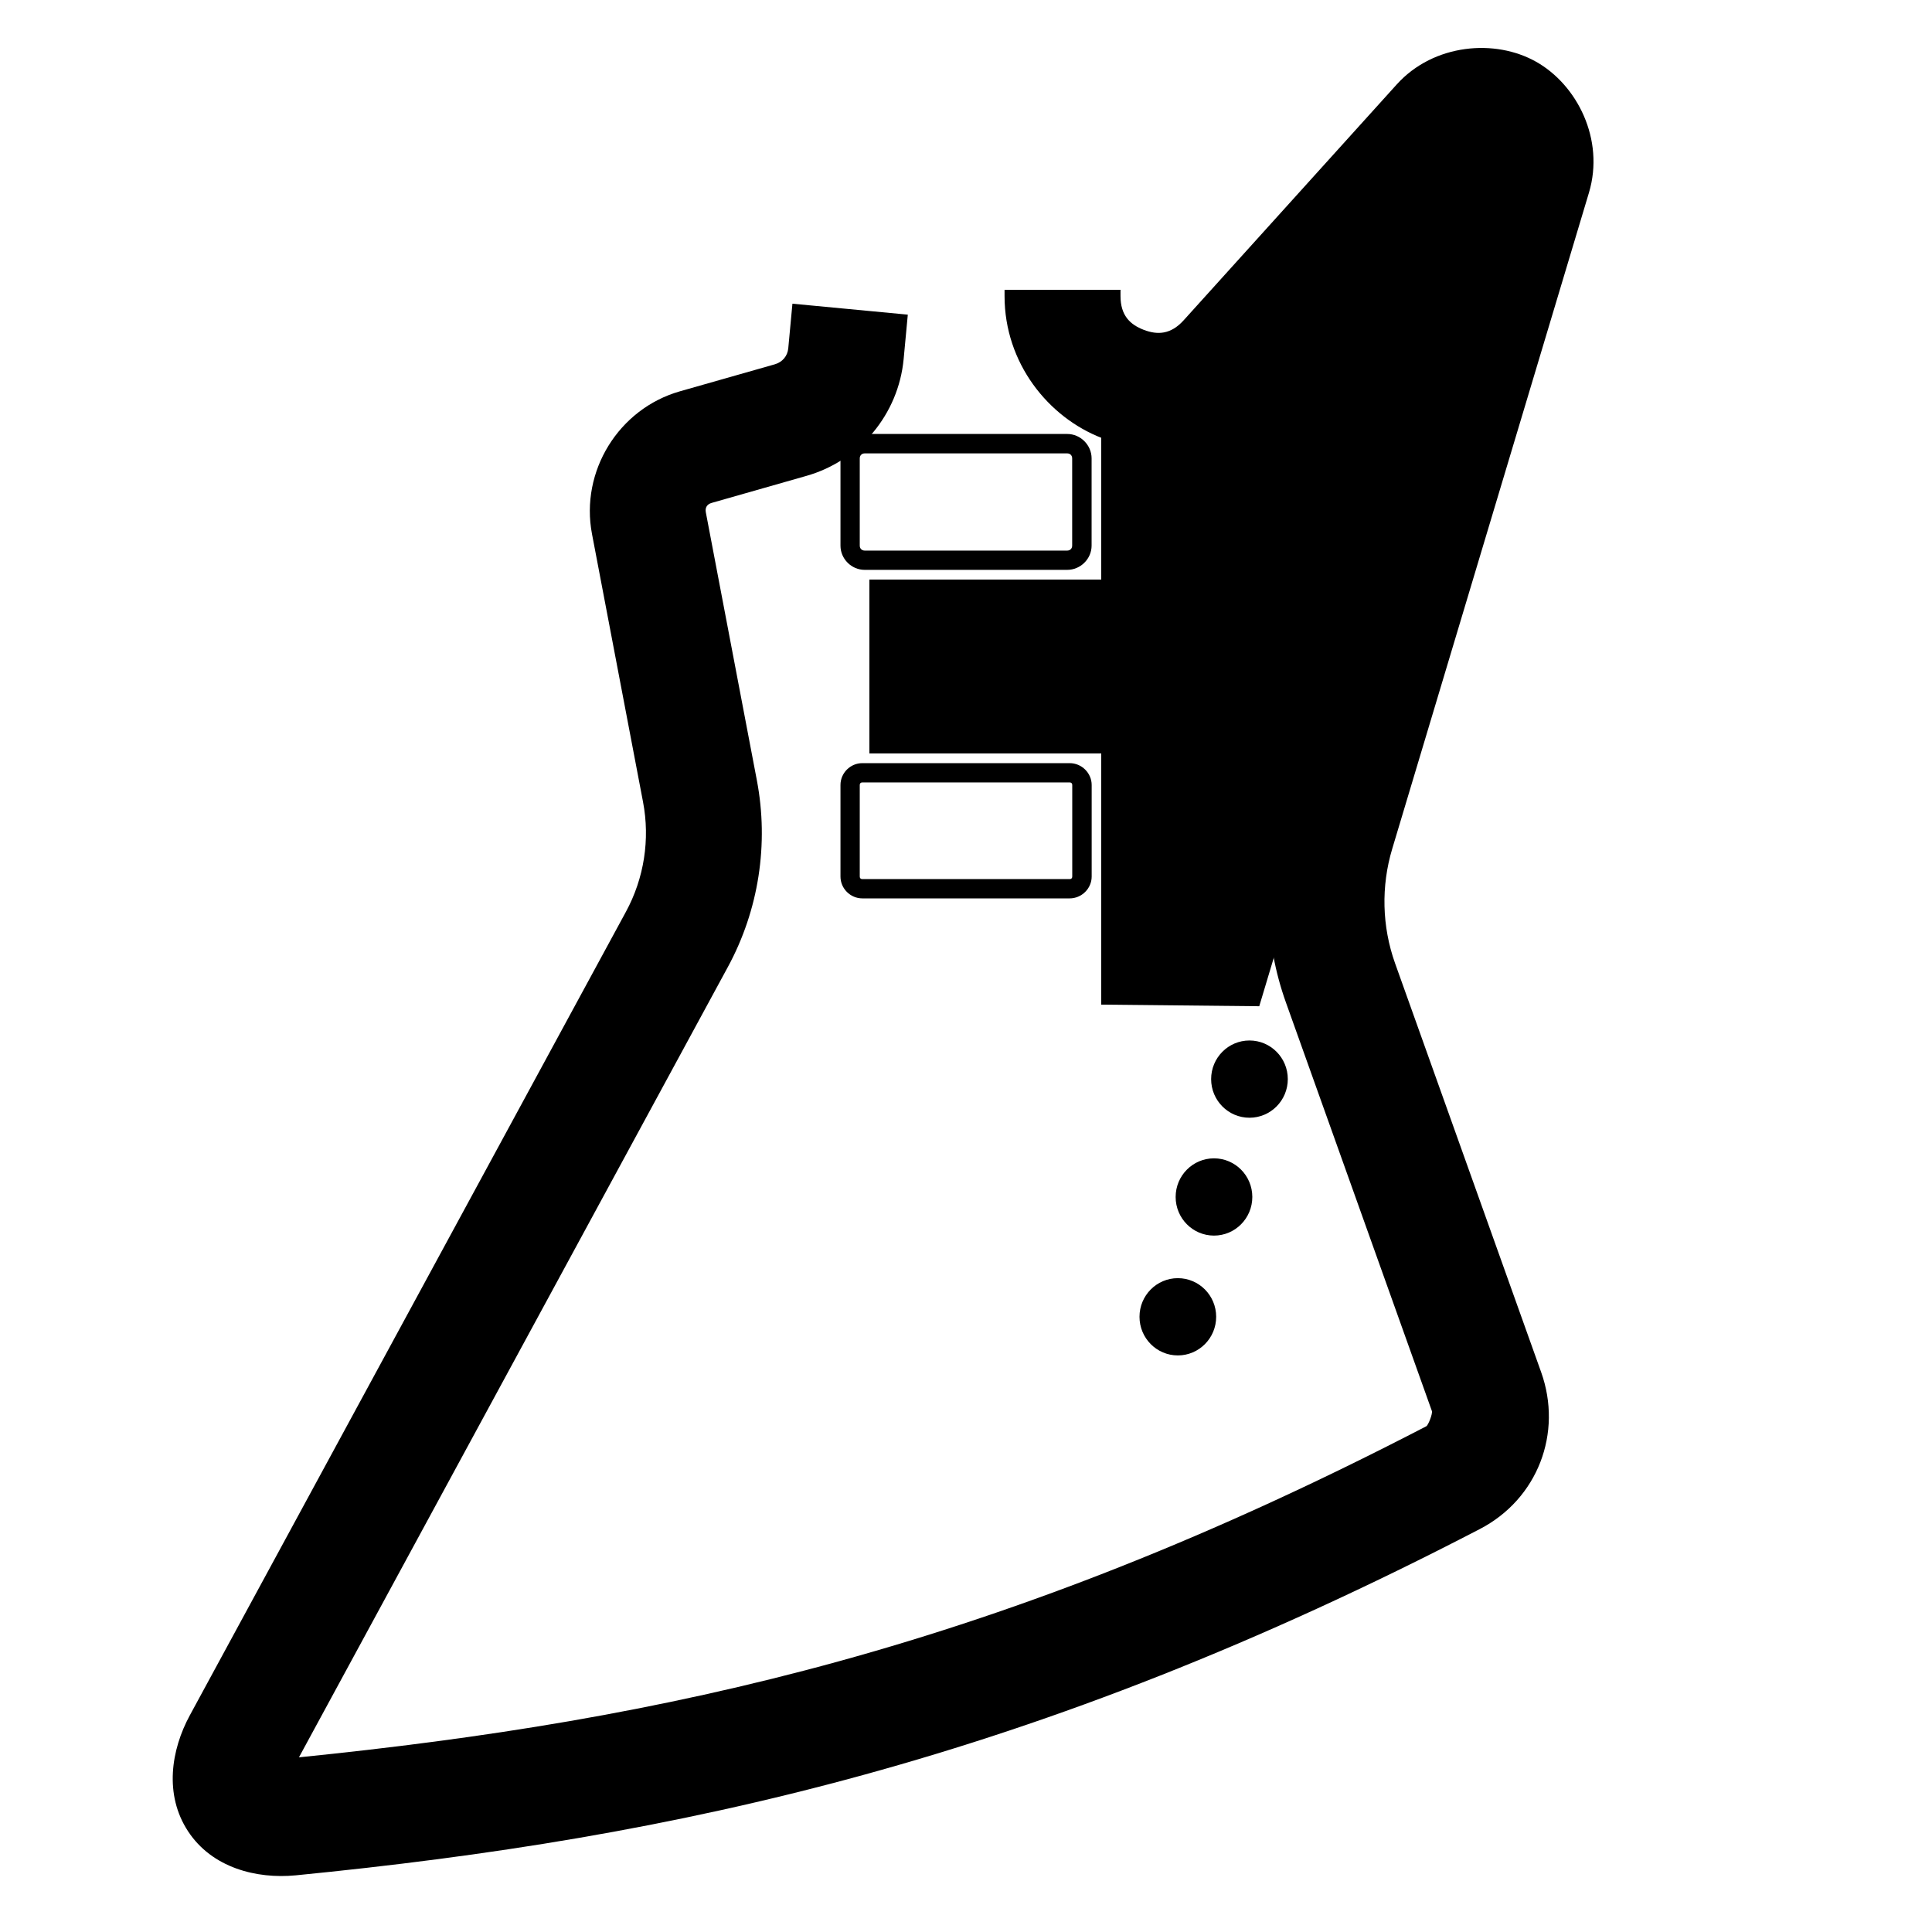
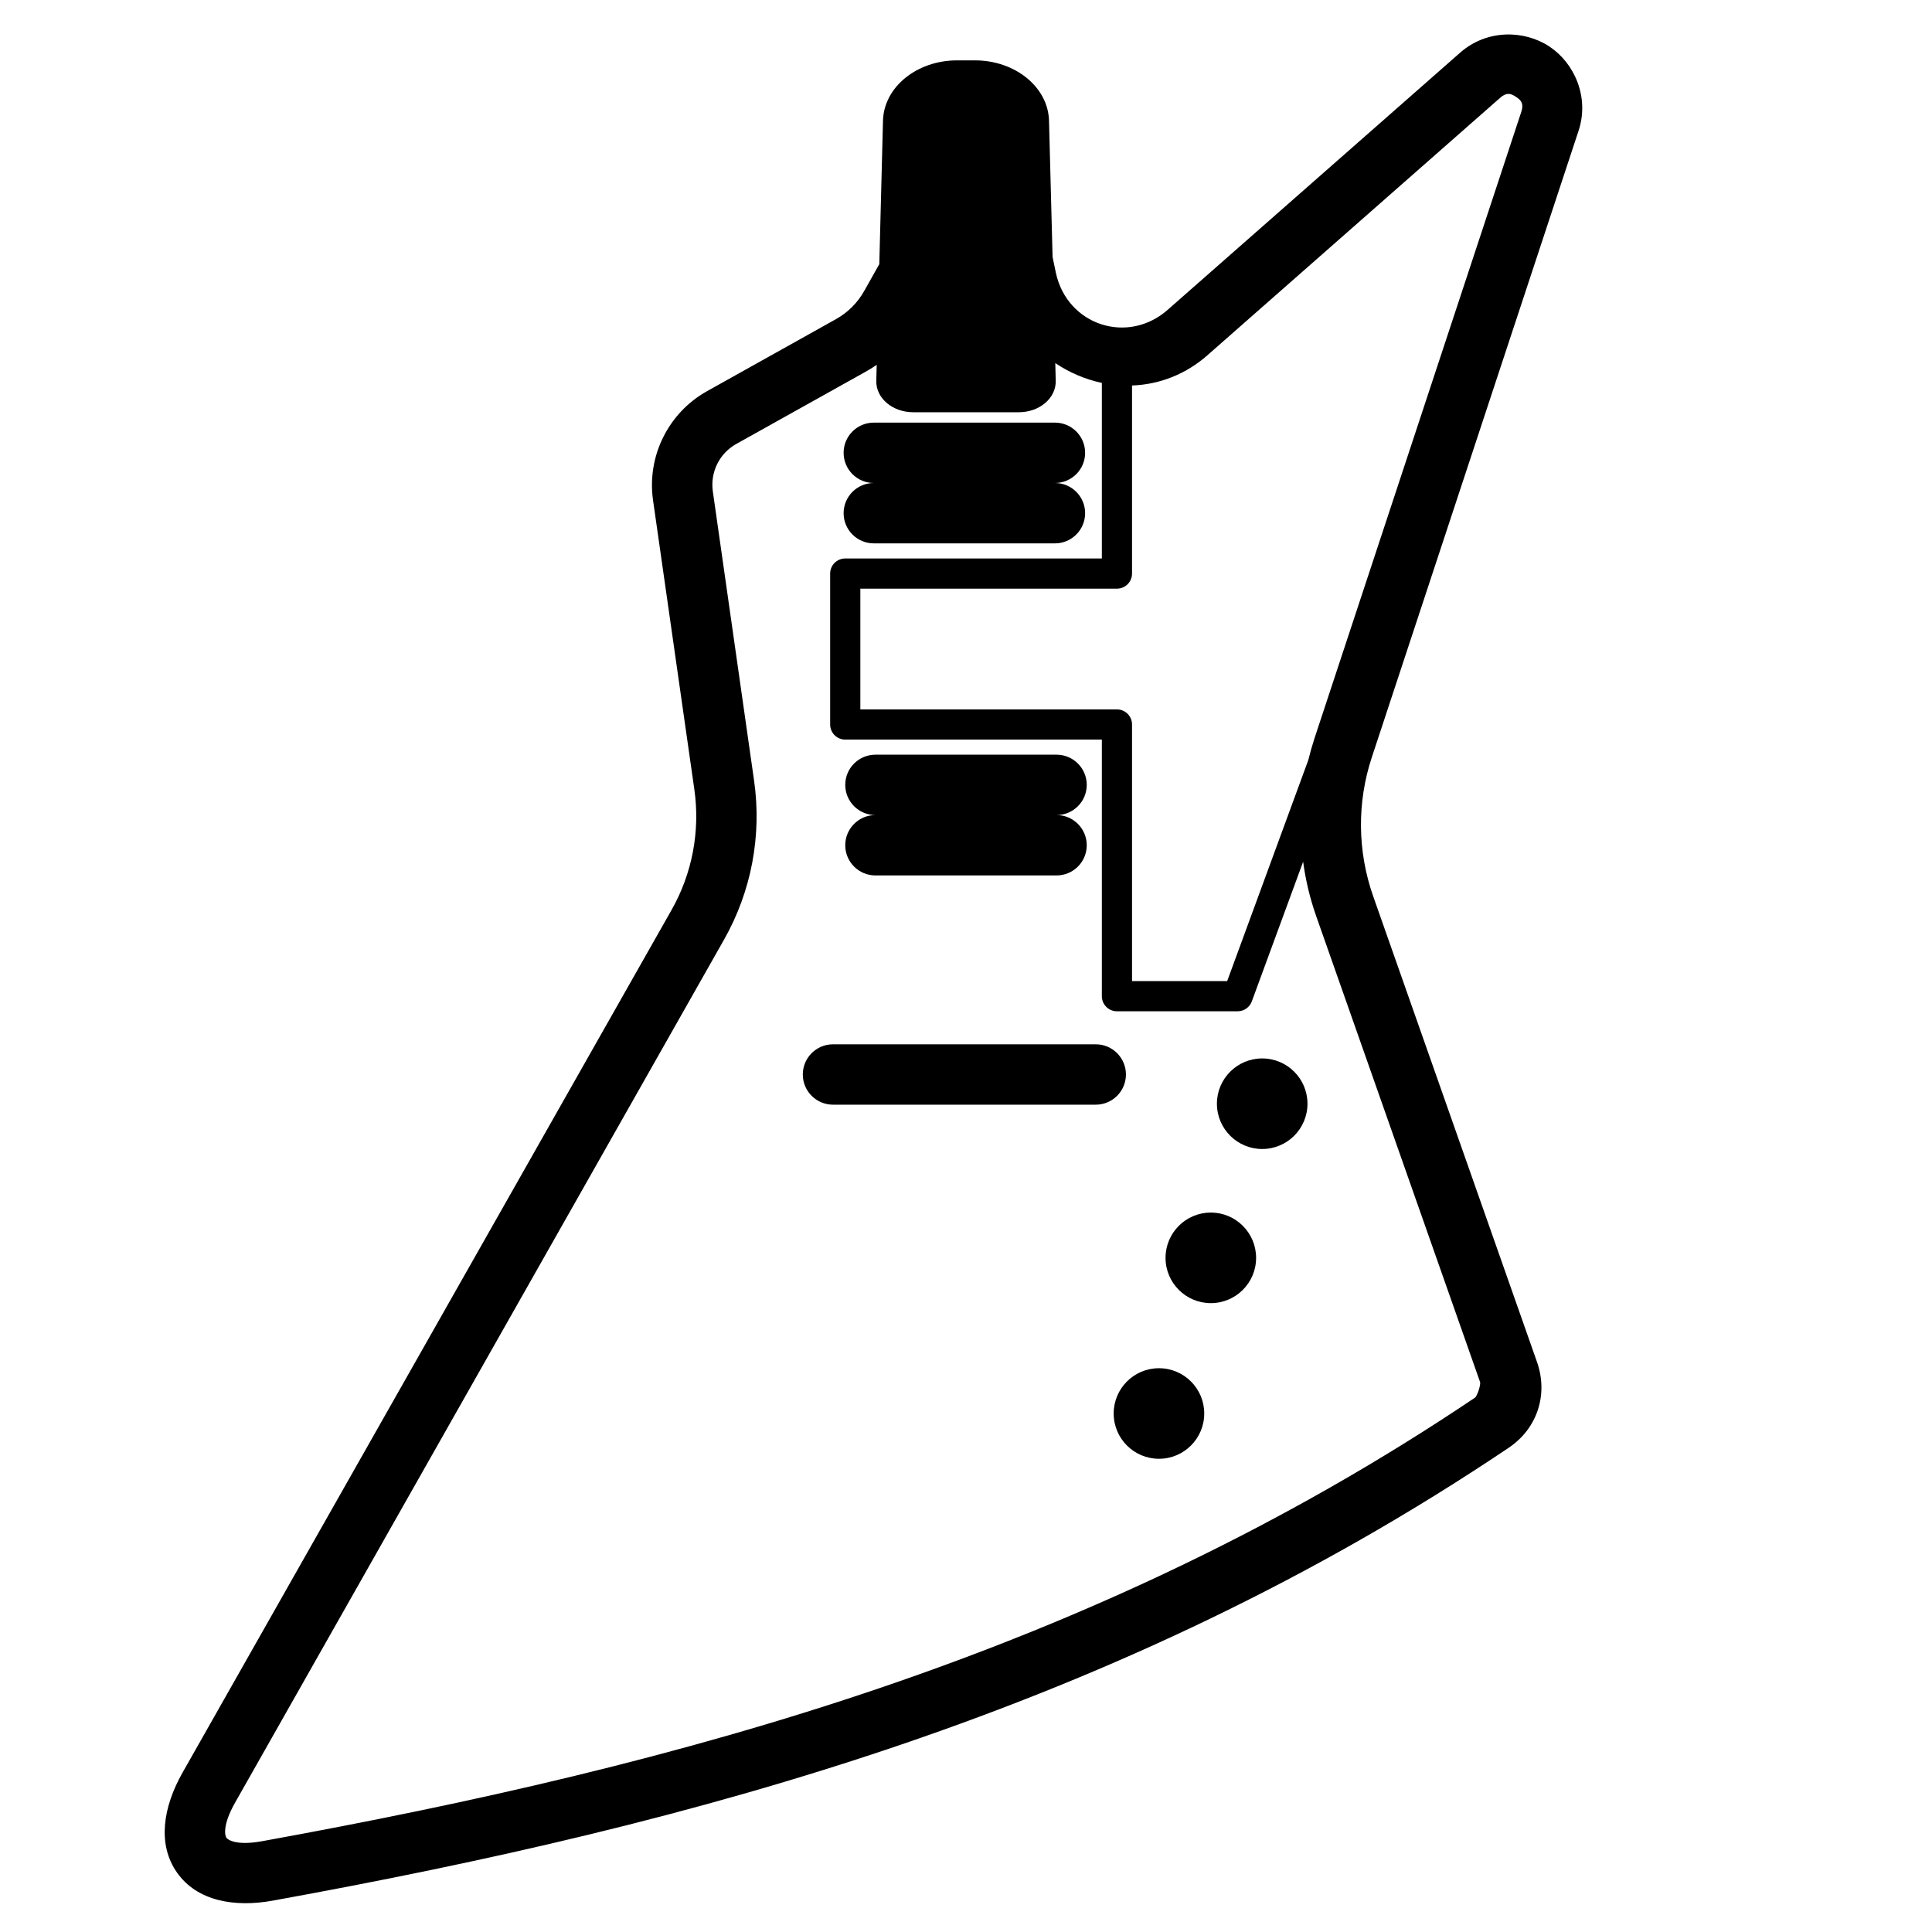
- <svg xmlns="http://www.w3.org/2000/svg" width="100" height="100" viewBox="0 0 26.458 26.458" version="1.1" id="svg1" xml:space="preserve">
+ <svg xmlns="http://www.w3.org/2000/svg" width="32" height="32" viewBox="0 0 32 32" version="1.1" id="svg1" xml:space="preserve">
  <defs id="defs1" />
-   <g id="layer1">
-     <path style="baseline-shift:baseline;display:inline;overflow:visible;vector-effect:none;enable-background:accumulate;stop-color:#000000;stop-opacity:1;opacity:1" d="m 20.064,0.672 c -0.343,0.047 -0.681,0.202 -0.936,0.484 l -2.918,3.23 c -0.177,0.196 -0.358,0.203 -0.547,0.131 -0.189,-0.073 -0.318,-0.198 -0.318,-0.463 V 3.969 h -1.588 v 0.086 c -1e-6,0.917 0.599,1.662 1.336,1.945 0.737,0.284 1.68,0.132 2.295,-0.549 L 20.188,2.354 17.543,11.168 c -0.251,0.838 -0.228,1.733 0.066,2.557 l 2,5.598 c 0.013,0.036 -0.05,0.195 -0.076,0.209 C 13.684,22.568 9.112,23.558 4.094,24.066 L 9.967,13.244 C 10.391,12.463 10.531,11.558 10.365,10.686 L 9.666,7.016 C 9.654,6.951 9.683,6.905 9.746,6.887 L 11.047,6.516 C 11.774,6.308 12.304,5.671 12.375,4.918 l 0.057,-0.609 -1.58,-0.15 -0.057,0.611 c -0.01,0.107 -0.081,0.189 -0.184,0.219 L 9.311,5.359 C 8.471,5.599 7.944,6.455 8.107,7.312 l 0.699,3.67 c 0.098,0.513 0.015,1.045 -0.234,1.504 L 2.6,23.49 c -0.257,0.473 -0.354,1.087 -0.025,1.588 0.328,0.501 0.937,0.656 1.475,0.604 5.212,-0.513 10.109,-1.572 16.215,-4.742 0.794,-0.412 1.138,-1.316 0.84,-2.15 l -2,-5.598 c -0.18,-0.505 -0.193,-1.055 -0.039,-1.568 L 21.76,2.639 C 21.978,1.91 21.598,1.162 21.037,0.846 20.757,0.688 20.408,0.625 20.064,0.672 Z" id="path1" />
-     <path style="baseline-shift:baseline;display:inline;overflow:visible;vector-effect:none;stroke-linecap:round;stroke-linejoin:round;enable-background:accumulate;stop-color:#000000" d="m 20.12,1.4 c -0.218,-0.001 -0.427,0.089 -0.577,0.249 L 16.497,5.039 c -0.421,0.45 -0.845,0.604 -1.416,0.517 l 0,2.381 -3.175,-5e-7 v 2.381 h 3.175 l 0,3.44 2.164,0.022 2.07,-6.902 1.571,-4.844 C 20.814,1.668 20.494,1.402 20.12,1.4 Z" id="path5" />
-     <path id="path4" style="opacity:1;stroke-width:1.058;stroke-linecap:round;stroke-opacity:0.636;paint-order:markers fill stroke" d="m 17.636,14.778 a 0.525,0.529 0 0 1 -0.525,0.529 0.525,0.529 0 0 1 -0.525,-0.529 0.525,0.529 0 0 1 0.525,-0.529 0.525,0.529 0 0 1 0.525,0.529 z" />
-     <path id="path4-2" style="stroke-width:1.058;stroke-linecap:round;stroke-opacity:0.636;paint-order:markers fill stroke" d="m 17.15,16.392 a 0.525,0.529 0 0 1 -0.525,0.529 0.525,0.529 0 0 1 -0.525,-0.529 0.525,0.529 0 0 1 0.525,-0.529 0.525,0.529 0 0 1 0.525,0.529 z" />
-     <path id="path4-7" style="stroke-width:1.058;stroke-linecap:round;stroke-opacity:0.636;paint-order:markers fill stroke" d="m 16.655,18.033 a 0.525,0.529 0 0 1 -0.525,0.529 0.525,0.529 0 0 1 -0.525,-0.529 0.525,0.529 0 0 1 0.525,-0.529 0.525,0.529 0 0 1 0.525,0.529 z" />
-     <path style="baseline-shift:baseline;display:inline;overflow:visible;vector-effect:none;stroke-linecap:round;stroke-linejoin:round;paint-order:markers fill stroke;enable-background:accumulate;stop-color:#000000;stop-opacity:1;opacity:1" d="m 11.842,5.943 c -0.182,0 -0.332,0.152 -0.332,0.334 v 1.195 c 0,0.182 0.15,0.332 0.332,0.332 h 2.773 c 0.182,0 0.334,-0.15 0.334,-0.332 V 6.277 c 0,-0.182 -0.152,-0.334 -0.334,-0.334 z m 0,0.266 h 2.773 c 0.04,0 0.068,0.028 0.068,0.068 v 1.195 c 0,0.04 -0.028,0.068 -0.068,0.068 h -2.773 c -0.04,0 -0.068,-0.028 -0.068,-0.068 V 6.277 c 0,-0.04 0.028,-0.068 0.068,-0.068 z" id="rect6" />
-     <path style="baseline-shift:baseline;display:inline;overflow:visible;vector-effect:none;stroke-linecap:round;stroke-linejoin:round;paint-order:markers fill stroke;enable-background:accumulate;stop-color:#000000;stop-opacity:1;opacity:1" d="m 11.809,10.451 c -0.164,0 -0.299,0.135 -0.299,0.299 v 1.254 c 0,0.164 0.135,0.299 0.299,0.299 h 2.84 c 0.164,0 0.301,-0.135 0.301,-0.299 V 10.75 c 0,-0.164 -0.137,-0.299 -0.301,-0.299 z m 0,0.264 h 2.84 c 0.022,0 0.035,0.013 0.035,0.035 v 1.254 c 0,0.022 -0.013,0.035 -0.035,0.035 h -2.84 c -0.022,0 -0.035,-0.013 -0.035,-0.035 V 10.75 c 0,-0.022 0.013,-0.035 0.035,-0.035 z" id="rect6-7" />
-   </g>
+   <path id="path1" style="baseline-shift:baseline;display:inline;overflow:visible;vector-effect:none;enable-background:accumulate;stop-color:#000000;stop-opacity:1;opacity:1" d="M 24.934 0.572 C 24.671 0.583 24.406 0.678 24.186 0.871 L 19.357 5.117 L 19.355 5.119 C 18.691 5.72 17.675 5.392 17.488 4.516 L 17.434 4.256 L 17.375 2 A 1.226 1.022 0 0 0 16.15 1 L 15.85 1 A 1.226 1.022 0 0 0 14.625 2 L 14.564 4.375 L 14.316 4.816 C 14.207 5.012 14.044 5.176 13.848 5.285 L 11.709 6.48 C 11.069 6.838 10.713 7.557 10.816 8.283 L 11.5 13.072 C 11.599 13.763 11.467 14.465 11.123 15.072 L 3.023 29.361 C 2.702 29.928 2.601 30.545 2.932 31.016 C 3.262 31.486 3.88 31.597 4.521 31.48 C 11.492 30.215 18.499 28.345 24.988 23.98 C 25.466 23.659 25.646 23.094 25.457 22.557 L 22.744 14.844 C 22.483 14.101 22.474 13.293 22.721 12.545 L 26.146 2.166 C 26.33 1.609 26.076 1.043 25.662 0.77 C 25.455 0.633 25.196 0.561 24.934 0.572 z M 24.986 1.555 C 25.028 1.555 25.067 1.576 25.109 1.604 C 25.194 1.659 25.243 1.715 25.197 1.854 L 21.771 12.232 C 21.733 12.35 21.699 12.468 21.67 12.588 L 20.326 16.25 L 18.75 16.25 L 18.75 12 A 0.25 0.25 0 0 0 18.5 11.75 L 14.25 11.75 L 14.25 9.75 L 18.5 9.75 A 0.25 0.25 0 0 0 18.75 9.5 L 18.75 6.385 C 19.198 6.369 19.646 6.204 20.025 5.861 L 24.846 1.621 C 24.9 1.573 24.945 1.554 24.986 1.555 z M 17.479 6.014 C 17.713 6.172 17.977 6.284 18.25 6.342 L 18.25 9.25 L 14 9.25 A 0.25 0.25 0 0 0 13.75 9.5 L 13.75 12 A 0.25 0.25 0 0 0 14 12.25 L 18.25 12.25 L 18.25 16.5 A 0.25 0.25 0 0 0 18.5 16.75 L 20.5 16.75 A 0.25 0.25 0 0 0 20.734 16.586 L 21.584 14.273 C 21.625 14.579 21.697 14.881 21.801 15.176 L 24.514 22.889 C 24.53 22.935 24.466 23.126 24.43 23.15 C 18.108 27.403 11.258 29.24 4.342 30.496 C 3.909 30.575 3.772 30.47 3.75 30.439 C 3.728 30.409 3.677 30.239 3.895 29.855 L 11.992 15.564 C 12.445 14.765 12.62 13.839 12.49 12.93 L 11.807 8.141 C 11.761 7.821 11.915 7.509 12.197 7.352 L 14.336 6.158 C 14.399 6.123 14.462 6.084 14.521 6.043 L 14.514 6.309 A 0.611 0.509 0 0 0 15.125 6.828 L 16.875 6.828 A 0.611 0.509 0 0 0 17.486 6.309 L 17.479 6.014 z " />
+   <circle style="display:inline;fill:#000000;stroke:none;stroke-width:0.5;stroke-linecap:round;stroke-linejoin:round;stroke-dasharray:none;stroke-opacity:1;paint-order:markers stroke fill" id="path10-4" cx="19.196" cy="23.412" r="0.75" />
+   <circle style="fill:#000000;stroke:none;stroke-width:0.5;stroke-linecap:round;stroke-linejoin:round;stroke-dasharray:none;stroke-opacity:1;paint-order:markers stroke fill" id="path10" cx="20.906" cy="18.281" r="0.75" />
+   <circle style="fill:#000000;stroke:none;stroke-width:0.5;stroke-linecap:round;stroke-linejoin:round;stroke-dasharray:none;stroke-opacity:1;paint-order:markers stroke fill" id="path10-5" cx="20.055" cy="20.834" r="0.75" />
+   <path id="path11-6" style="baseline-shift:baseline;display:inline;overflow:visible;vector-effect:none;stroke-linecap:round;enable-background:accumulate;stop-color:#000000;stop-opacity:1;opacity:1" d="M 14.473 7 A 0.5 0.5 0 0 0 13.973 7.5 A 0.5 0.5 0 0 0 14.473 8 A 0.5 0.5 0 0 0 13.973 8.5 A 0.5 0.5 0 0 0 14.473 9 L 17.473 9 A 0.5 0.5 0 0 0 17.973 8.5 A 0.5 0.5 0 0 0 17.473 8 A 0.5 0.5 0 0 0 17.973 7.5 A 0.5 0.5 0 0 0 17.473 7 L 14.473 7 z " />
+   <path style="baseline-shift:baseline;display:inline;overflow:visible;vector-effect:none;stroke-linecap:round;enable-background:accumulate;stop-color:#000000;stop-opacity:1;opacity:1" d="m 13.797,17.297 a 0.5,0.5 0 0 0 -0.5,0.5 0.5,0.5 0 0 0 0.5,0.5 h 4.352 a 0.5,0.5 0 0 0 0.5,-0.5 0.5,0.5 0 0 0 -0.5,-0.5 z" id="path18" />
+   <path id="path11" style="baseline-shift:baseline;display:inline;overflow:visible;vector-effect:none;stroke-linecap:round;enable-background:accumulate;stop-color:#000000;stop-opacity:1;opacity:1" d="M 14.5 12.5 A 0.5 0.5 0 0 0 14 13 A 0.5 0.5 0 0 0 14.5 13.5 A 0.5 0.5 0 0 0 14 14 A 0.5 0.5 0 0 0 14.5 14.5 L 17.5 14.5 A 0.5 0.5 0 0 0 18 14 A 0.5 0.5 0 0 0 17.5 13.5 A 0.5 0.5 0 0 0 18 13 A 0.5 0.5 0 0 0 17.5 12.5 L 14.5 12.5 z " />
</svg>
